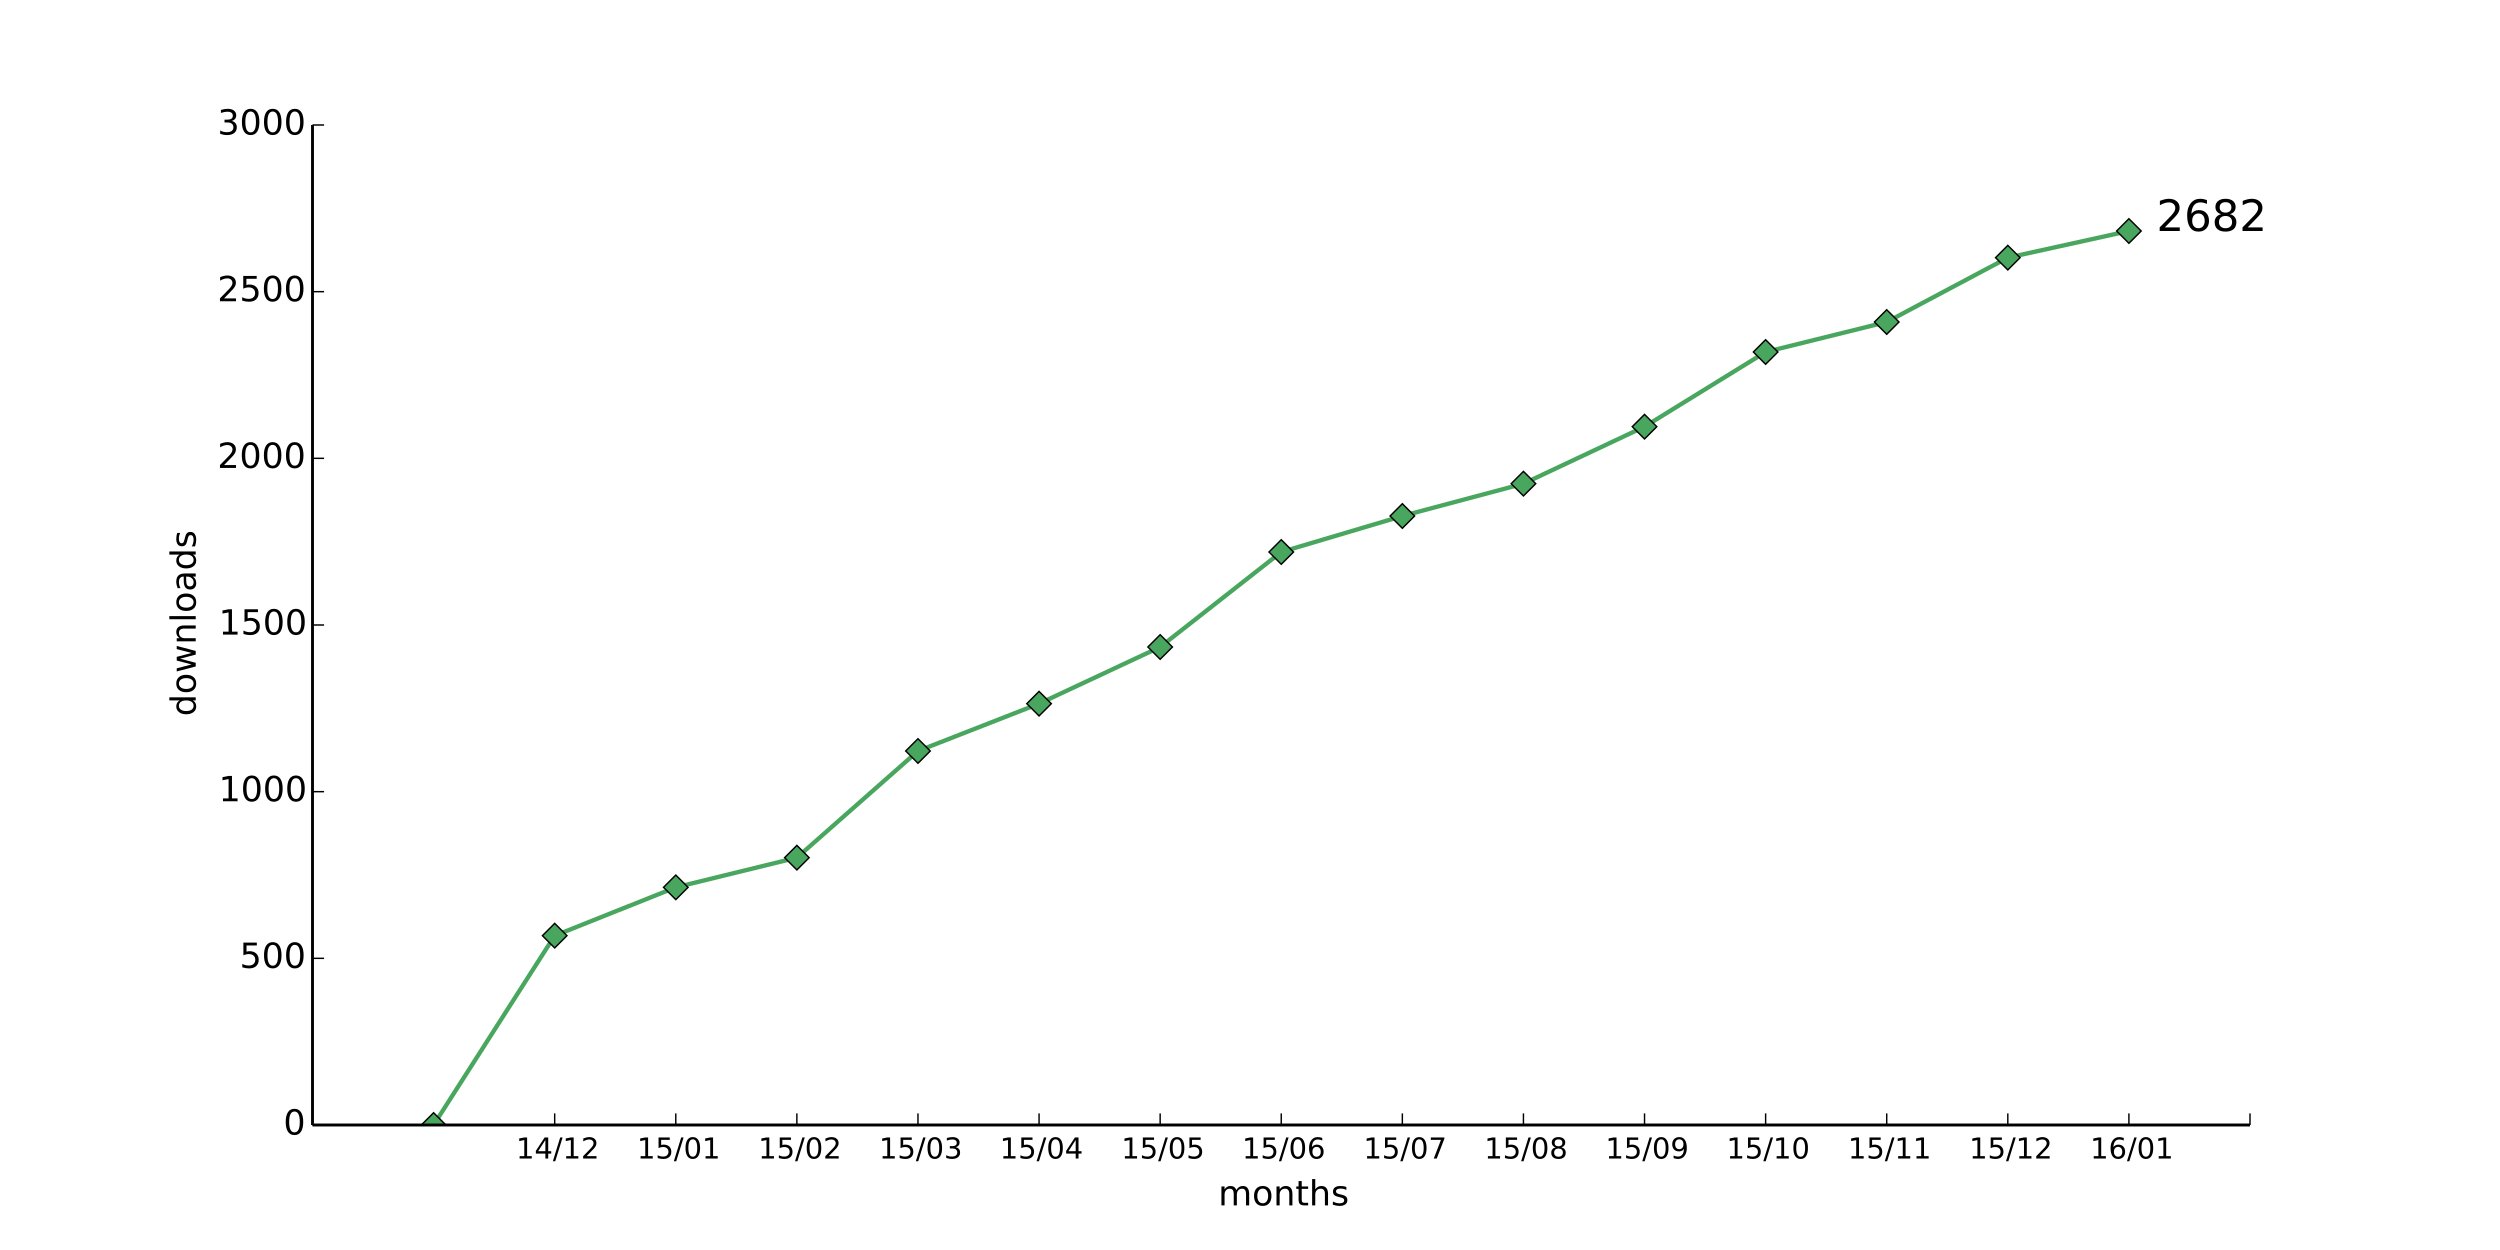
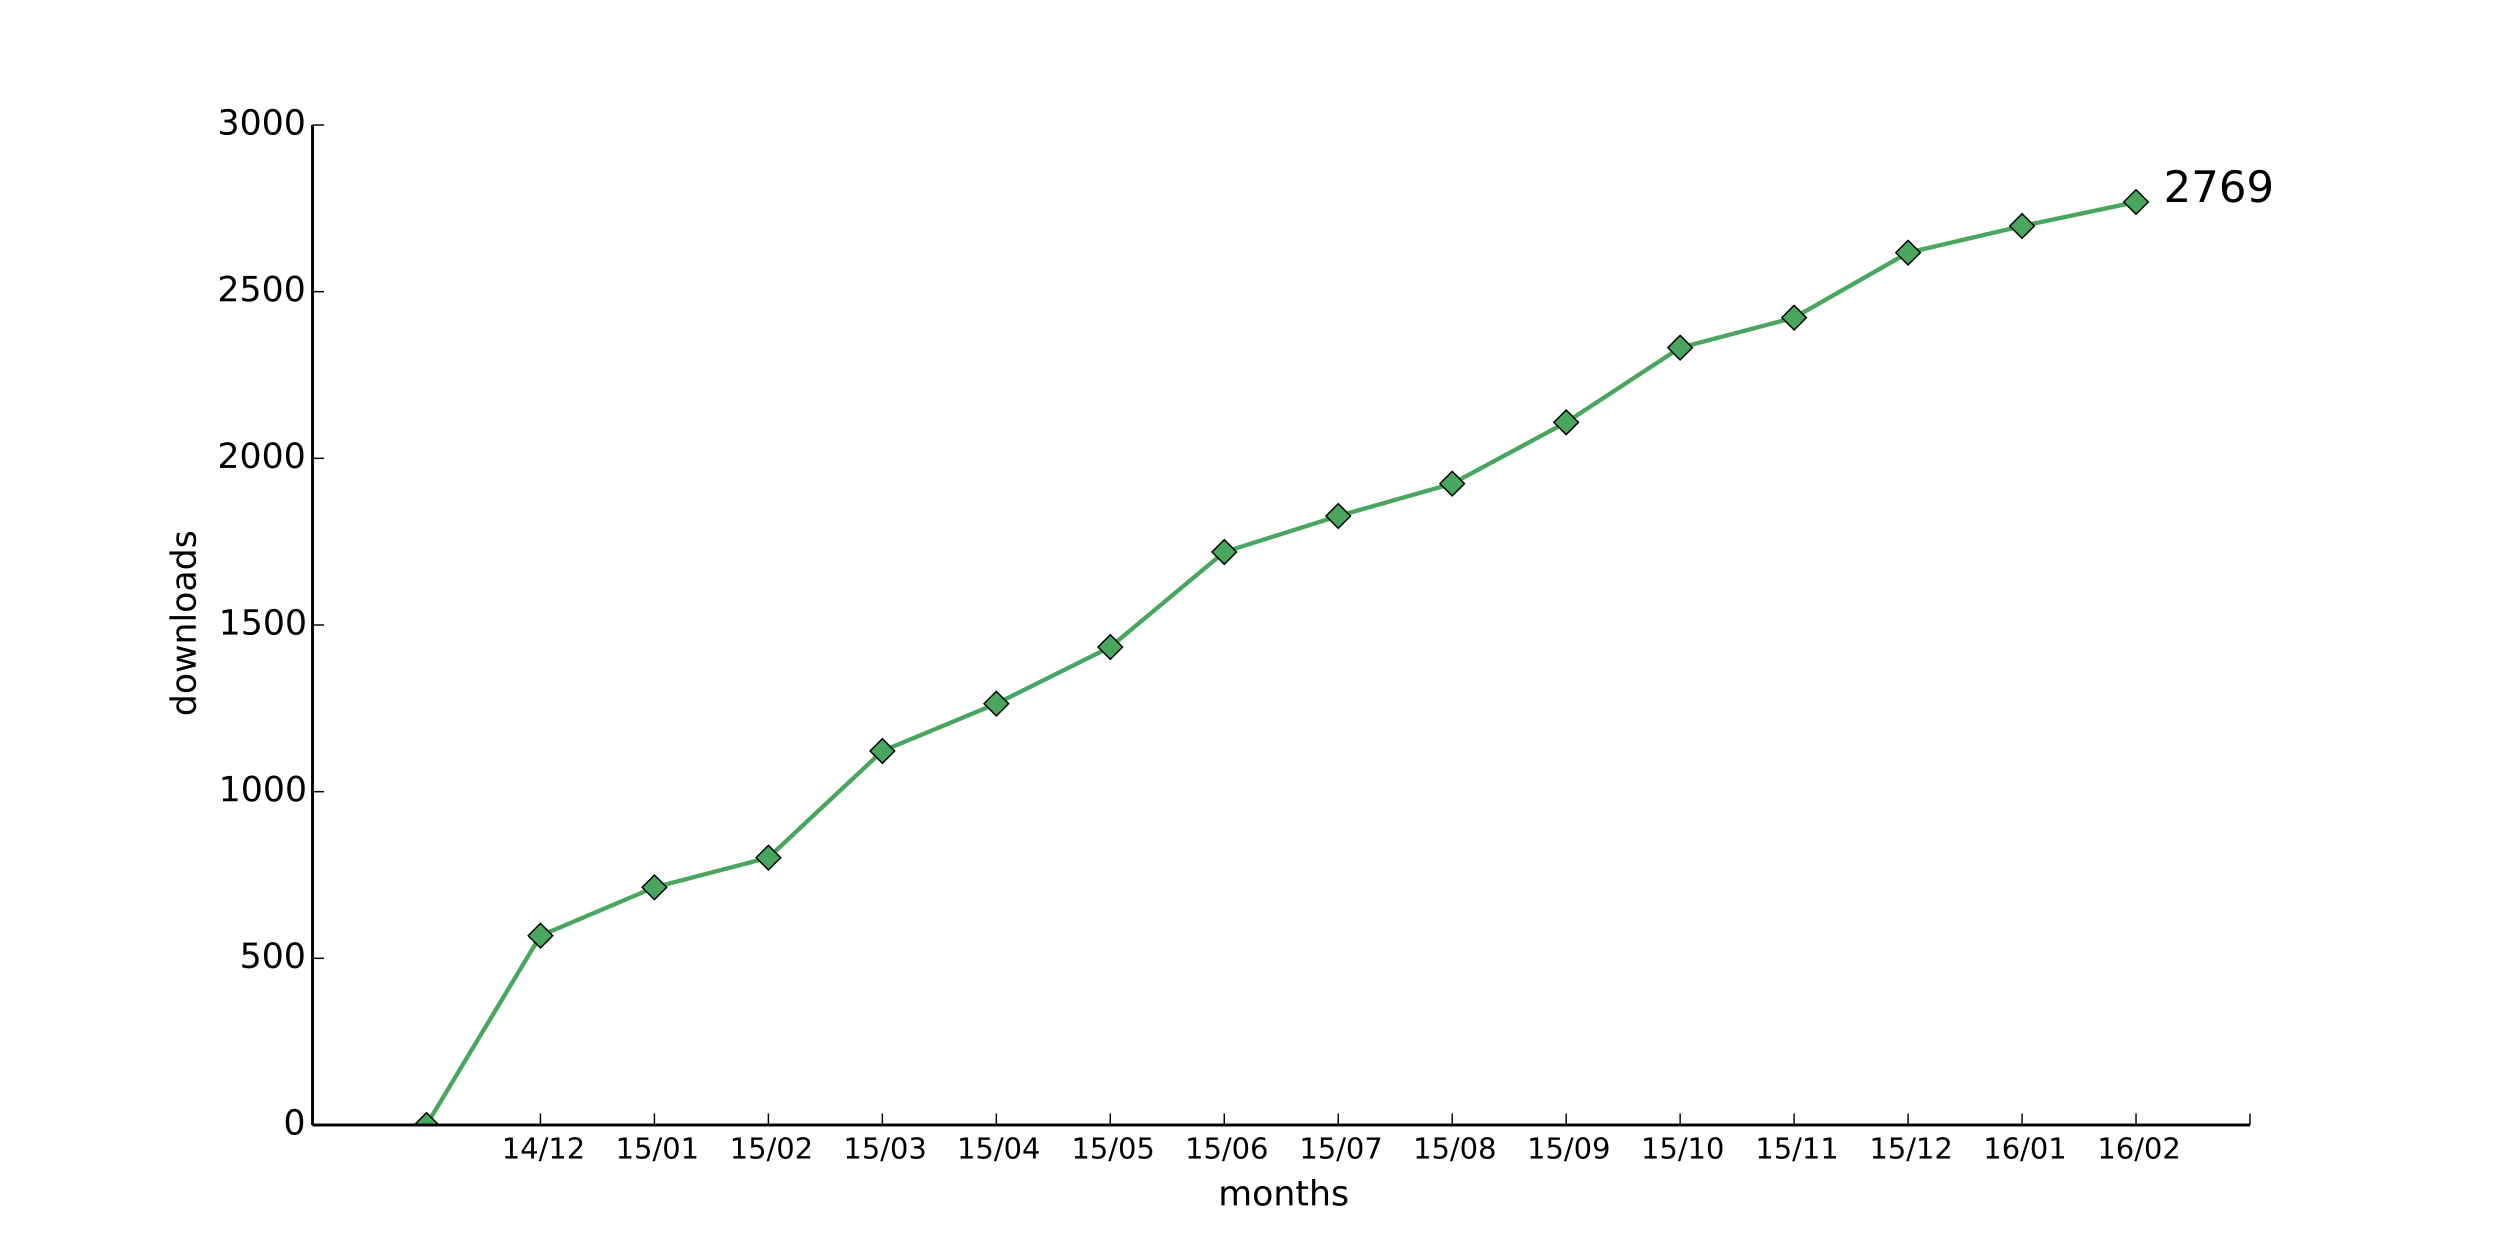
<svg xmlns="http://www.w3.org/2000/svg" xmlns:xlink="http://www.w3.org/1999/xlink" height="432pt" version="1.1" viewBox="0 0 864 432" width="864pt">
  <defs>
    <style type="text/css">
*{stroke-linecap:butt;stroke-linejoin:round;}
  </style>
  </defs>
  <g id="figure_1">
    <g id="patch_1">
      <path d=" M0 432 L864 432 L864 0 L0 0 z " style="fill:#ffffff;" />
    </g>
    <g id="axes_1">
      <g id="patch_2">
        <path d=" M108 388.8 L777.6 388.8 L777.6 43.2 L108 43.2 z " style="fill:#ffffff;" />
      </g>
      <g id="line2d_1">
-         <path clip-path="url(#pad36b945f0)" d=" M149.85 388.8 L191.7 323.366 L233.55 306.662 L275.4 296.41 L317.25 259.546 L359.1 243.187 L400.95 223.603 L442.8 190.771 L484.65 178.33 L526.5 167.155 L568.35 147.456 L610.2 121.651 L652.05 111.283 L693.9 89.05 L735.75 79.834" style="fill:none;stroke:#49a65e;stroke-linecap:square;stroke-width:1.5;" />
+         <path clip-path="url(#pad36b945f0)" d=" M147.388 388.8 L186.776 323.366 L226.165 306.662 L265.553 296.41 L304.941 259.546 L344.329 243.187 L383.718 223.603 L423.106 190.771 L462.494 178.33 L501.882 167.155 L541.271 145.958 L580.659 120.154 L620.047 109.786 L659.435 87.322 L698.824 78.106 L738.212 69.811" style="fill:none;stroke:#49a65e;stroke-linecap:square;stroke-width:1.5;" />
      </g>
      <g id="line2d_2">
        <defs>
          <path d=" M-3.33067e-16 4.243 L4.243 0 L5.55112e-16 -4.243 L-4.243 -8.88178e-16 z " id="m899edcb385" style="stroke:#000000;stroke-linejoin:miter;stroke-width:0.5;" />
        </defs>
        <g clip-path="url(#pad36b945f0)">
-           <use style="fill:#49a65e;stroke:#000000;stroke-linejoin:miter;stroke-width:0.5;" x="149.85" xlink:href="#m899edcb385" y="388.8" />
-           <use style="fill:#49a65e;stroke:#000000;stroke-linejoin:miter;stroke-width:0.5;" x="191.7" xlink:href="#m899edcb385" y="323.366" />
-           <use style="fill:#49a65e;stroke:#000000;stroke-linejoin:miter;stroke-width:0.5;" x="233.55" xlink:href="#m899edcb385" y="306.662" />
-           <use style="fill:#49a65e;stroke:#000000;stroke-linejoin:miter;stroke-width:0.5;" x="275.4" xlink:href="#m899edcb385" y="296.41" />
-           <use style="fill:#49a65e;stroke:#000000;stroke-linejoin:miter;stroke-width:0.5;" x="317.25" xlink:href="#m899edcb385" y="259.546" />
-           <use style="fill:#49a65e;stroke:#000000;stroke-linejoin:miter;stroke-width:0.5;" x="359.1" xlink:href="#m899edcb385" y="243.187" />
-           <use style="fill:#49a65e;stroke:#000000;stroke-linejoin:miter;stroke-width:0.5;" x="400.95" xlink:href="#m899edcb385" y="223.603" />
-           <use style="fill:#49a65e;stroke:#000000;stroke-linejoin:miter;stroke-width:0.5;" x="442.8" xlink:href="#m899edcb385" y="190.771" />
-           <use style="fill:#49a65e;stroke:#000000;stroke-linejoin:miter;stroke-width:0.5;" x="484.65" xlink:href="#m899edcb385" y="178.33" />
-           <use style="fill:#49a65e;stroke:#000000;stroke-linejoin:miter;stroke-width:0.5;" x="526.5" xlink:href="#m899edcb385" y="167.155" />
-           <use style="fill:#49a65e;stroke:#000000;stroke-linejoin:miter;stroke-width:0.5;" x="568.35" xlink:href="#m899edcb385" y="147.456" />
-           <use style="fill:#49a65e;stroke:#000000;stroke-linejoin:miter;stroke-width:0.5;" x="610.2" xlink:href="#m899edcb385" y="121.651" />
-           <use style="fill:#49a65e;stroke:#000000;stroke-linejoin:miter;stroke-width:0.5;" x="652.05" xlink:href="#m899edcb385" y="111.283" />
-           <use style="fill:#49a65e;stroke:#000000;stroke-linejoin:miter;stroke-width:0.5;" x="693.9" xlink:href="#m899edcb385" y="89.05" />
-           <use style="fill:#49a65e;stroke:#000000;stroke-linejoin:miter;stroke-width:0.5;" x="735.75" xlink:href="#m899edcb385" y="79.834" />
+           <use style="fill:#49a65e;stroke:#000000;stroke-linejoin:miter;stroke-width:0.5;" x="147.388" xlink:href="#m899edcb385" y="388.8" />
+           <use style="fill:#49a65e;stroke:#000000;stroke-linejoin:miter;stroke-width:0.5;" x="186.776" xlink:href="#m899edcb385" y="323.366" />
+           <use style="fill:#49a65e;stroke:#000000;stroke-linejoin:miter;stroke-width:0.5;" x="226.165" xlink:href="#m899edcb385" y="306.662" />
+           <use style="fill:#49a65e;stroke:#000000;stroke-linejoin:miter;stroke-width:0.5;" x="265.553" xlink:href="#m899edcb385" y="296.41" />
+           <use style="fill:#49a65e;stroke:#000000;stroke-linejoin:miter;stroke-width:0.5;" x="304.941" xlink:href="#m899edcb385" y="259.546" />
+           <use style="fill:#49a65e;stroke:#000000;stroke-linejoin:miter;stroke-width:0.5;" x="344.329" xlink:href="#m899edcb385" y="243.187" />
+           <use style="fill:#49a65e;stroke:#000000;stroke-linejoin:miter;stroke-width:0.5;" x="383.718" xlink:href="#m899edcb385" y="223.603" />
+           <use style="fill:#49a65e;stroke:#000000;stroke-linejoin:miter;stroke-width:0.5;" x="423.106" xlink:href="#m899edcb385" y="190.771" />
+           <use style="fill:#49a65e;stroke:#000000;stroke-linejoin:miter;stroke-width:0.5;" x="462.494" xlink:href="#m899edcb385" y="178.33" />
+           <use style="fill:#49a65e;stroke:#000000;stroke-linejoin:miter;stroke-width:0.5;" x="501.882" xlink:href="#m899edcb385" y="167.155" />
+           <use style="fill:#49a65e;stroke:#000000;stroke-linejoin:miter;stroke-width:0.5;" x="541.271" xlink:href="#m899edcb385" y="145.958" />
+           <use style="fill:#49a65e;stroke:#000000;stroke-linejoin:miter;stroke-width:0.5;" x="580.659" xlink:href="#m899edcb385" y="120.154" />
+           <use style="fill:#49a65e;stroke:#000000;stroke-linejoin:miter;stroke-width:0.5;" x="620.047" xlink:href="#m899edcb385" y="109.786" />
+           <use style="fill:#49a65e;stroke:#000000;stroke-linejoin:miter;stroke-width:0.5;" x="659.435" xlink:href="#m899edcb385" y="87.322" />
+           <use style="fill:#49a65e;stroke:#000000;stroke-linejoin:miter;stroke-width:0.5;" x="698.824" xlink:href="#m899edcb385" y="78.106" />
+           <use style="fill:#49a65e;stroke:#000000;stroke-linejoin:miter;stroke-width:0.5;" x="738.212" xlink:href="#m899edcb385" y="69.811" />
        </g>
      </g>
      <g id="matplotlib.axis_1">
        <g id="xtick_1">
          <g id="line2d_3">
            <defs>
              <path d=" M0 0 L0 -4" id="m93b0483c22" style="stroke:#000000;stroke-width:0.5;" />
            </defs>
            <g>
-               <use style="stroke:#000000;stroke-width:0.5;" x="191.7" xlink:href="#m93b0483c22" y="388.8" />
+               <use style="stroke:#000000;stroke-width:0.5;" x="186.776" xlink:href="#m93b0483c22" y="388.8" />
            </g>
          </g>
          <g id="text_1">
            <defs>
              <path d=" M19.188 8.297 L53.609 8.297 L53.609 0 L7.328 0 L7.328 8.297 Q12.938 14.109 22.625 23.891 Q32.328 33.688 34.812 36.531 Q39.547 41.844 41.422 45.531 Q43.312 49.219 43.312 52.781 Q43.312 58.594 39.234 62.25 Q35.156 65.922 28.609 65.922 Q23.969 65.922 18.812 64.312 Q13.672 62.703 7.812 59.422 L7.812 69.391 Q13.766 71.781 18.938 73 Q24.125 74.219 28.422 74.219 Q39.75 74.219 46.484 68.547 Q53.219 62.891 53.219 53.422 Q53.219 48.922 51.531 44.891 Q49.859 40.875 45.406 35.406 Q44.188 33.984 37.641 27.219 Q31.109 20.453 19.188 8.297" id="BitstreamVeraSans-Roman-32" />
              <path d=" M12.406 8.297 L28.516 8.297 L28.516 63.922 L10.984 60.406 L10.984 69.391 L28.422 72.906 L38.281 72.906 L38.281 8.297 L54.391 8.297 L54.391 0 L12.406 0 z " id="BitstreamVeraSans-Roman-31" />
              <path d=" M37.797 64.312 L12.891 25.391 L37.797 25.391 z  M35.203 72.906 L47.609 72.906 L47.609 25.391 L58.016 25.391 L58.016 17.188 L47.609 17.188 L47.609 0 L37.797 0 L37.797 17.188 L4.891 17.188 L4.891 26.703 z " id="BitstreamVeraSans-Roman-34" />
              <path d=" M25.391 72.906 L33.688 72.906 L8.297 -9.281 L0 -9.281 z " id="BitstreamVeraSans-Roman-2f" />
            </defs>
-             <g transform="translate(178.3406 400.3984)scale(0.1 -0.1)">
+             <g transform="translate(173.4171 400.3984)scale(0.1 -0.1)">
              <use xlink:href="#BitstreamVeraSans-Roman-31" />
              <use x="63.623" xlink:href="#BitstreamVeraSans-Roman-34" />
              <use x="127.246" xlink:href="#BitstreamVeraSans-Roman-2f" />
              <use x="160.938" xlink:href="#BitstreamVeraSans-Roman-31" />
              <use x="224.561" xlink:href="#BitstreamVeraSans-Roman-32" />
            </g>
          </g>
        </g>
        <g id="xtick_2">
          <g id="line2d_4">
            <g>
-               <use style="stroke:#000000;stroke-width:0.5;" x="233.55" xlink:href="#m93b0483c22" y="388.8" />
+               <use style="stroke:#000000;stroke-width:0.5;" x="226.165" xlink:href="#m93b0483c22" y="388.8" />
            </g>
          </g>
          <g id="text_2">
            <defs>
              <path d=" M31.781 66.406 Q24.172 66.406 20.328 58.906 Q16.5 51.422 16.5 36.375 Q16.5 21.391 20.328 13.891 Q24.172 6.391 31.781 6.391 Q39.453 6.391 43.281 13.891 Q47.125 21.391 47.125 36.375 Q47.125 51.422 43.281 58.906 Q39.453 66.406 31.781 66.406 M31.781 74.219 Q44.047 74.219 50.516 64.516 Q56.984 54.828 56.984 36.375 Q56.984 17.969 50.516 8.266 Q44.047 -1.422 31.781 -1.422 Q19.531 -1.422 13.062 8.266 Q6.594 17.969 6.594 36.375 Q6.594 54.828 13.062 64.516 Q19.531 74.219 31.781 74.219" id="BitstreamVeraSans-Roman-30" />
              <path d=" M10.797 72.906 L49.516 72.906 L49.516 64.594 L19.828 64.594 L19.828 46.734 Q21.969 47.469 24.109 47.828 Q26.266 48.188 28.422 48.188 Q40.625 48.188 47.75 41.5 Q54.891 34.812 54.891 23.391 Q54.891 11.625 47.562 5.094 Q40.234 -1.422 26.906 -1.422 Q22.312 -1.422 17.547 -0.641 Q12.797 0.141 7.719 1.703 L7.719 11.625 Q12.109 9.234 16.797 8.062 Q21.484 6.891 26.703 6.891 Q35.156 6.891 40.078 11.328 Q45.016 15.766 45.016 23.391 Q45.016 31 40.078 35.438 Q35.156 39.891 26.703 39.891 Q22.75 39.891 18.812 39.016 Q14.891 38.141 10.797 36.281 z " id="BitstreamVeraSans-Roman-35" />
            </defs>
-             <g transform="translate(220.1516 400.3984)scale(0.1 -0.1)">
+             <g transform="translate(212.7663 400.3984)scale(0.1 -0.1)">
              <use xlink:href="#BitstreamVeraSans-Roman-31" />
              <use x="63.623" xlink:href="#BitstreamVeraSans-Roman-35" />
              <use x="127.246" xlink:href="#BitstreamVeraSans-Roman-2f" />
              <use x="160.938" xlink:href="#BitstreamVeraSans-Roman-30" />
              <use x="224.561" xlink:href="#BitstreamVeraSans-Roman-31" />
            </g>
          </g>
        </g>
        <g id="xtick_3">
          <g id="line2d_5">
            <g>
-               <use style="stroke:#000000;stroke-width:0.5;" x="275.4" xlink:href="#m93b0483c22" y="388.8" />
+               <use style="stroke:#000000;stroke-width:0.5;" x="265.553" xlink:href="#m93b0483c22" y="388.8" />
            </g>
          </g>
          <g id="text_3">
-             <g transform="translate(262.0406 400.3984)scale(0.1 -0.1)">
+             <g transform="translate(252.1936 400.3984)scale(0.1 -0.1)">
              <use xlink:href="#BitstreamVeraSans-Roman-31" />
              <use x="63.623" xlink:href="#BitstreamVeraSans-Roman-35" />
              <use x="127.246" xlink:href="#BitstreamVeraSans-Roman-2f" />
              <use x="160.938" xlink:href="#BitstreamVeraSans-Roman-30" />
              <use x="224.561" xlink:href="#BitstreamVeraSans-Roman-32" />
            </g>
          </g>
        </g>
        <g id="xtick_4">
          <g id="line2d_6">
            <g>
-               <use style="stroke:#000000;stroke-width:0.5;" x="317.25" xlink:href="#m93b0483c22" y="388.8" />
+               <use style="stroke:#000000;stroke-width:0.5;" x="304.941" xlink:href="#m93b0483c22" y="388.8" />
            </g>
          </g>
          <g id="text_4">
            <defs>
              <path d=" M40.578 39.312 Q47.656 37.797 51.625 33 Q55.609 28.219 55.609 21.188 Q55.609 10.406 48.188 4.484 Q40.766 -1.422 27.094 -1.422 Q22.516 -1.422 17.656 -0.516 Q12.797 0.391 7.625 2.203 L7.625 11.719 Q11.719 9.328 16.594 8.109 Q21.484 6.891 26.812 6.891 Q36.078 6.891 40.938 10.547 Q45.797 14.203 45.797 21.188 Q45.797 27.641 41.281 31.266 Q36.766 34.906 28.719 34.906 L20.219 34.906 L20.219 43.016 L29.109 43.016 Q36.375 43.016 40.234 45.922 Q44.094 48.828 44.094 54.297 Q44.094 59.906 40.109 62.906 Q36.141 65.922 28.719 65.922 Q24.656 65.922 20.016 65.031 Q15.375 64.156 9.812 62.312 L9.812 71.094 Q15.438 72.656 20.344 73.438 Q25.25 74.219 29.594 74.219 Q40.828 74.219 47.359 69.109 Q53.906 64.016 53.906 55.328 Q53.906 49.266 50.438 45.094 Q46.969 40.922 40.578 39.312" id="BitstreamVeraSans-Roman-33" />
            </defs>
-             <g transform="translate(303.7906 400.3984)scale(0.1 -0.1)">
+             <g transform="translate(291.4818 400.3984)scale(0.1 -0.1)">
              <use xlink:href="#BitstreamVeraSans-Roman-31" />
              <use x="63.623" xlink:href="#BitstreamVeraSans-Roman-35" />
              <use x="127.246" xlink:href="#BitstreamVeraSans-Roman-2f" />
              <use x="160.938" xlink:href="#BitstreamVeraSans-Roman-30" />
              <use x="224.561" xlink:href="#BitstreamVeraSans-Roman-33" />
            </g>
          </g>
        </g>
        <g id="xtick_5">
          <g id="line2d_7">
            <g>
-               <use style="stroke:#000000;stroke-width:0.5;" x="359.1" xlink:href="#m93b0483c22" y="388.8" />
+               <use style="stroke:#000000;stroke-width:0.5;" x="344.329" xlink:href="#m93b0483c22" y="388.8" />
            </g>
          </g>
          <g id="text_5">
-             <g transform="translate(345.5203 400.3984)scale(0.1 -0.1)">
+             <g transform="translate(330.7497 400.3984)scale(0.1 -0.1)">
              <use xlink:href="#BitstreamVeraSans-Roman-31" />
              <use x="63.623" xlink:href="#BitstreamVeraSans-Roman-35" />
              <use x="127.246" xlink:href="#BitstreamVeraSans-Roman-2f" />
              <use x="160.938" xlink:href="#BitstreamVeraSans-Roman-30" />
              <use x="224.561" xlink:href="#BitstreamVeraSans-Roman-34" />
            </g>
          </g>
        </g>
        <g id="xtick_6">
          <g id="line2d_8">
            <g>
-               <use style="stroke:#000000;stroke-width:0.5;" x="400.95" xlink:href="#m93b0483c22" y="388.8" />
+               <use style="stroke:#000000;stroke-width:0.5;" x="383.718" xlink:href="#m93b0483c22" y="388.8" />
            </g>
          </g>
          <g id="text_6">
-             <g transform="translate(387.5266 400.3984)scale(0.1 -0.1)">
+             <g transform="translate(370.2942 400.3984)scale(0.1 -0.1)">
              <use xlink:href="#BitstreamVeraSans-Roman-31" />
              <use x="63.623" xlink:href="#BitstreamVeraSans-Roman-35" />
              <use x="127.246" xlink:href="#BitstreamVeraSans-Roman-2f" />
              <use x="160.938" xlink:href="#BitstreamVeraSans-Roman-30" />
              <use x="224.561" xlink:href="#BitstreamVeraSans-Roman-35" />
            </g>
          </g>
        </g>
        <g id="xtick_7">
          <g id="line2d_9">
            <g>
-               <use style="stroke:#000000;stroke-width:0.5;" x="442.8" xlink:href="#m93b0483c22" y="388.8" />
+               <use style="stroke:#000000;stroke-width:0.5;" x="423.106" xlink:href="#m93b0483c22" y="388.8" />
            </g>
          </g>
          <g id="text_7">
            <defs>
              <path d=" M33.016 40.375 Q26.375 40.375 22.484 35.828 Q18.609 31.297 18.609 23.391 Q18.609 15.531 22.484 10.953 Q26.375 6.391 33.016 6.391 Q39.656 6.391 43.531 10.953 Q47.406 15.531 47.406 23.391 Q47.406 31.297 43.531 35.828 Q39.656 40.375 33.016 40.375 M52.594 71.297 L52.594 62.312 Q48.875 64.062 45.094 64.984 Q41.312 65.922 37.594 65.922 Q27.828 65.922 22.672 59.328 Q17.531 52.734 16.797 39.406 Q19.672 43.656 24.016 45.922 Q28.375 48.188 33.594 48.188 Q44.578 48.188 50.953 41.516 Q57.328 34.859 57.328 23.391 Q57.328 12.156 50.688 5.359 Q44.047 -1.422 33.016 -1.422 Q20.359 -1.422 13.672 8.266 Q6.984 17.969 6.984 36.375 Q6.984 53.656 15.188 63.938 Q23.391 74.219 37.203 74.219 Q40.922 74.219 44.703 73.484 Q48.484 72.75 52.594 71.297" id="BitstreamVeraSans-Roman-36" />
            </defs>
-             <g transform="translate(429.2547 400.3984)scale(0.1 -0.1)">
+             <g transform="translate(409.5606 400.3984)scale(0.1 -0.1)">
              <use xlink:href="#BitstreamVeraSans-Roman-31" />
              <use x="63.623" xlink:href="#BitstreamVeraSans-Roman-35" />
              <use x="127.246" xlink:href="#BitstreamVeraSans-Roman-2f" />
              <use x="160.938" xlink:href="#BitstreamVeraSans-Roman-30" />
              <use x="224.561" xlink:href="#BitstreamVeraSans-Roman-36" />
            </g>
          </g>
        </g>
        <g id="xtick_8">
          <g id="line2d_10">
            <g>
-               <use style="stroke:#000000;stroke-width:0.5;" x="484.65" xlink:href="#m93b0483c22" y="388.8" />
+               <use style="stroke:#000000;stroke-width:0.5;" x="462.494" xlink:href="#m93b0483c22" y="388.8" />
            </g>
          </g>
          <g id="text_8">
            <defs>
              <path d=" M8.203 72.906 L55.078 72.906 L55.078 68.703 L28.609 0 L18.312 0 L43.219 64.594 L8.203 64.594 z " id="BitstreamVeraSans-Roman-37" />
            </defs>
-             <g transform="translate(471.2172 400.3984)scale(0.1 -0.1)">
+             <g transform="translate(449.0613 400.3984)scale(0.1 -0.1)">
              <use xlink:href="#BitstreamVeraSans-Roman-31" />
              <use x="63.623" xlink:href="#BitstreamVeraSans-Roman-35" />
              <use x="127.246" xlink:href="#BitstreamVeraSans-Roman-2f" />
              <use x="160.938" xlink:href="#BitstreamVeraSans-Roman-30" />
              <use x="224.561" xlink:href="#BitstreamVeraSans-Roman-37" />
            </g>
          </g>
        </g>
        <g id="xtick_9">
          <g id="line2d_11">
            <g>
-               <use style="stroke:#000000;stroke-width:0.5;" x="526.5" xlink:href="#m93b0483c22" y="388.8" />
+               <use style="stroke:#000000;stroke-width:0.5;" x="501.882" xlink:href="#m93b0483c22" y="388.8" />
            </g>
          </g>
          <g id="text_9">
            <defs>
              <path d=" M31.781 34.625 Q24.75 34.625 20.719 30.859 Q16.703 27.094 16.703 20.516 Q16.703 13.922 20.719 10.156 Q24.75 6.391 31.781 6.391 Q38.812 6.391 42.859 10.172 Q46.922 13.969 46.922 20.516 Q46.922 27.094 42.891 30.859 Q38.875 34.625 31.781 34.625 M21.922 38.812 Q15.578 40.375 12.031 44.719 Q8.5 49.078 8.5 55.328 Q8.5 64.062 14.719 69.141 Q20.953 74.219 31.781 74.219 Q42.672 74.219 48.875 69.141 Q55.078 64.062 55.078 55.328 Q55.078 49.078 51.531 44.719 Q48 40.375 41.703 38.812 Q48.828 37.156 52.797 32.312 Q56.781 27.484 56.781 20.516 Q56.781 9.906 50.312 4.234 Q43.844 -1.422 31.781 -1.422 Q19.734 -1.422 13.25 4.234 Q6.781 9.906 6.781 20.516 Q6.781 27.484 10.781 32.312 Q14.797 37.156 21.922 38.812 M18.312 54.391 Q18.312 48.734 21.844 45.562 Q25.391 42.391 31.781 42.391 Q38.141 42.391 41.719 45.562 Q45.312 48.734 45.312 54.391 Q45.312 60.062 41.719 63.234 Q38.141 66.406 31.781 66.406 Q25.391 66.406 21.844 63.234 Q18.312 60.062 18.312 54.391" id="BitstreamVeraSans-Roman-38" />
            </defs>
-             <g transform="translate(512.982 400.3984)scale(0.1 -0.1)">
+             <g transform="translate(488.3644 400.3984)scale(0.1 -0.1)">
              <use xlink:href="#BitstreamVeraSans-Roman-31" />
              <use x="63.623" xlink:href="#BitstreamVeraSans-Roman-35" />
              <use x="127.246" xlink:href="#BitstreamVeraSans-Roman-2f" />
              <use x="160.938" xlink:href="#BitstreamVeraSans-Roman-30" />
              <use x="224.561" xlink:href="#BitstreamVeraSans-Roman-38" />
            </g>
          </g>
        </g>
        <g id="xtick_10">
          <g id="line2d_12">
            <g>
-               <use style="stroke:#000000;stroke-width:0.5;" x="568.35" xlink:href="#m93b0483c22" y="388.8" />
+               <use style="stroke:#000000;stroke-width:0.5;" x="541.271" xlink:href="#m93b0483c22" y="388.8" />
            </g>
          </g>
          <g id="text_10">
            <defs>
              <path d=" M10.984 1.516 L10.984 10.5 Q14.703 8.734 18.5 7.812 Q22.312 6.891 25.984 6.891 Q35.75 6.891 40.891 13.453 Q46.047 20.016 46.781 33.406 Q43.953 29.203 39.594 26.953 Q35.25 24.703 29.984 24.703 Q19.047 24.703 12.672 31.312 Q6.297 37.938 6.297 49.422 Q6.297 60.641 12.938 67.422 Q19.578 74.219 30.609 74.219 Q43.266 74.219 49.922 64.516 Q56.594 54.828 56.594 36.375 Q56.594 19.141 48.406 8.859 Q40.234 -1.422 26.422 -1.422 Q22.703 -1.422 18.891 -0.688 Q15.094 0.047 10.984 1.516 M30.609 32.422 Q37.25 32.422 41.125 36.953 Q45.016 41.5 45.016 49.422 Q45.016 57.281 41.125 61.844 Q37.25 66.406 30.609 66.406 Q23.969 66.406 20.094 61.844 Q16.219 57.281 16.219 49.422 Q16.219 41.5 20.094 36.953 Q23.969 32.422 30.609 32.422" id="BitstreamVeraSans-Roman-39" />
            </defs>
-             <g transform="translate(554.8414 400.3984)scale(0.1 -0.1)">
+             <g transform="translate(527.762 400.3984)scale(0.1 -0.1)">
              <use xlink:href="#BitstreamVeraSans-Roman-31" />
              <use x="63.623" xlink:href="#BitstreamVeraSans-Roman-35" />
              <use x="127.246" xlink:href="#BitstreamVeraSans-Roman-2f" />
              <use x="160.938" xlink:href="#BitstreamVeraSans-Roman-30" />
              <use x="224.561" xlink:href="#BitstreamVeraSans-Roman-39" />
            </g>
          </g>
        </g>
        <g id="xtick_11">
          <g id="line2d_13">
            <g>
-               <use style="stroke:#000000;stroke-width:0.5;" x="610.2" xlink:href="#m93b0483c22" y="388.8" />
+               <use style="stroke:#000000;stroke-width:0.5;" x="580.659" xlink:href="#m93b0483c22" y="388.8" />
            </g>
          </g>
          <g id="text_11">
-             <g transform="translate(596.6719 400.3984)scale(0.1 -0.1)">
+             <g transform="translate(567.1307 400.3984)scale(0.1 -0.1)">
              <use xlink:href="#BitstreamVeraSans-Roman-31" />
              <use x="63.623" xlink:href="#BitstreamVeraSans-Roman-35" />
              <use x="127.246" xlink:href="#BitstreamVeraSans-Roman-2f" />
              <use x="160.938" xlink:href="#BitstreamVeraSans-Roman-31" />
              <use x="224.561" xlink:href="#BitstreamVeraSans-Roman-30" />
            </g>
          </g>
        </g>
        <g id="xtick_12">
          <g id="line2d_14">
            <g>
-               <use style="stroke:#000000;stroke-width:0.5;" x="652.05" xlink:href="#m93b0483c22" y="388.8" />
+               <use style="stroke:#000000;stroke-width:0.5;" x="620.047" xlink:href="#m93b0483c22" y="388.8" />
            </g>
          </g>
          <g id="text_12">
-             <g transform="translate(638.6516 400.3984)scale(0.1 -0.1)">
+             <g transform="translate(606.6486 400.3984)scale(0.1 -0.1)">
              <use xlink:href="#BitstreamVeraSans-Roman-31" />
              <use x="63.623" xlink:href="#BitstreamVeraSans-Roman-35" />
              <use x="127.246" xlink:href="#BitstreamVeraSans-Roman-2f" />
              <use x="160.938" xlink:href="#BitstreamVeraSans-Roman-31" />
              <use x="224.561" xlink:href="#BitstreamVeraSans-Roman-31" />
            </g>
          </g>
        </g>
        <g id="xtick_13">
          <g id="line2d_15">
            <g>
-               <use style="stroke:#000000;stroke-width:0.5;" x="693.9" xlink:href="#m93b0483c22" y="388.8" />
+               <use style="stroke:#000000;stroke-width:0.5;" x="659.435" xlink:href="#m93b0483c22" y="388.8" />
            </g>
          </g>
          <g id="text_13">
-             <g transform="translate(680.5406 400.3984)scale(0.1 -0.1)">
+             <g transform="translate(646.0759 400.3984)scale(0.1 -0.1)">
              <use xlink:href="#BitstreamVeraSans-Roman-31" />
              <use x="63.623" xlink:href="#BitstreamVeraSans-Roman-35" />
              <use x="127.246" xlink:href="#BitstreamVeraSans-Roman-2f" />
              <use x="160.938" xlink:href="#BitstreamVeraSans-Roman-31" />
              <use x="224.561" xlink:href="#BitstreamVeraSans-Roman-32" />
            </g>
          </g>
        </g>
        <g id="xtick_14">
          <g id="line2d_16">
            <g>
-               <use style="stroke:#000000;stroke-width:0.5;" x="735.75" xlink:href="#m93b0483c22" y="388.8" />
+               <use style="stroke:#000000;stroke-width:0.5;" x="698.824" xlink:href="#m93b0483c22" y="388.8" />
            </g>
          </g>
          <g id="text_14">
-             <g transform="translate(722.3516 400.3984)scale(0.1 -0.1)">
+             <g transform="translate(685.4251 400.3984)scale(0.1 -0.1)">
              <use xlink:href="#BitstreamVeraSans-Roman-31" />
              <use x="63.623" xlink:href="#BitstreamVeraSans-Roman-36" />
              <use x="127.246" xlink:href="#BitstreamVeraSans-Roman-2f" />
              <use x="160.938" xlink:href="#BitstreamVeraSans-Roman-30" />
              <use x="224.561" xlink:href="#BitstreamVeraSans-Roman-31" />
            </g>
          </g>
        </g>
        <g id="xtick_15">
          <g id="line2d_17">
            <g>
+               <use style="stroke:#000000;stroke-width:0.5;" x="738.212" xlink:href="#m93b0483c22" y="388.8" />
+             </g>
+           </g>
+           <g id="text_15">
+             <g transform="translate(724.8524 400.3984)scale(0.1 -0.1)">
+               <use xlink:href="#BitstreamVeraSans-Roman-31" />
+               <use x="63.623" xlink:href="#BitstreamVeraSans-Roman-36" />
+               <use x="127.246" xlink:href="#BitstreamVeraSans-Roman-2f" />
+               <use x="160.938" xlink:href="#BitstreamVeraSans-Roman-30" />
+               <use x="224.561" xlink:href="#BitstreamVeraSans-Roman-32" />
+             </g>
+           </g>
+         </g>
+         <g id="xtick_16">
+           <g id="line2d_18">
+             <g>
              <use style="stroke:#000000;stroke-width:0.5;" x="777.6" xlink:href="#m93b0483c22" y="388.8" />
            </g>
          </g>
        </g>
-         <g id="text_15">
+         <g id="text_16">
          <defs>
            <path d=" M54.891 33.016 L54.891 0 L45.906 0 L45.906 32.719 Q45.906 40.484 42.875 44.328 Q39.844 48.188 33.797 48.188 Q26.516 48.188 22.312 43.547 Q18.109 38.922 18.109 30.906 L18.109 0 L9.078 0 L9.078 54.688 L18.109 54.688 L18.109 46.188 Q21.344 51.125 25.703 53.562 Q30.078 56 35.797 56 Q45.219 56 50.047 50.172 Q54.891 44.344 54.891 33.016" id="BitstreamVeraSans-Roman-6e" />
            <path d=" M52 44.188 Q55.375 50.25 60.062 53.125 Q64.75 56 71.094 56 Q79.641 56 84.281 50.016 Q88.922 44.047 88.922 33.016 L88.922 0 L79.891 0 L79.891 32.719 Q79.891 40.578 77.094 44.375 Q74.312 48.188 68.609 48.188 Q61.625 48.188 57.562 43.547 Q53.516 38.922 53.516 30.906 L53.516 0 L44.484 0 L44.484 32.719 Q44.484 40.625 41.703 44.406 Q38.922 48.188 33.109 48.188 Q26.219 48.188 22.156 43.531 Q18.109 38.875 18.109 30.906 L18.109 0 L9.078 0 L9.078 54.688 L18.109 54.688 L18.109 46.188 Q21.188 51.219 25.484 53.609 Q29.781 56 35.688 56 Q41.656 56 45.828 52.969 Q50 49.953 52 44.188" id="BitstreamVeraSans-Roman-6d" />
            <path d=" M30.609 48.391 Q23.391 48.391 19.188 42.75 Q14.984 37.109 14.984 27.297 Q14.984 17.484 19.156 11.844 Q23.344 6.203 30.609 6.203 Q37.797 6.203 41.984 11.859 Q46.188 17.531 46.188 27.297 Q46.188 37.016 41.984 42.703 Q37.797 48.391 30.609 48.391 M30.609 56 Q42.328 56 49.016 48.375 Q55.719 40.766 55.719 27.297 Q55.719 13.875 49.016 6.219 Q42.328 -1.422 30.609 -1.422 Q18.844 -1.422 12.172 6.219 Q5.516 13.875 5.516 27.297 Q5.516 40.766 12.172 48.375 Q18.844 56 30.609 56" id="BitstreamVeraSans-Roman-6f" />
            <path d=" M54.891 33.016 L54.891 0 L45.906 0 L45.906 32.719 Q45.906 40.484 42.875 44.328 Q39.844 48.188 33.797 48.188 Q26.516 48.188 22.312 43.547 Q18.109 38.922 18.109 30.906 L18.109 0 L9.078 0 L9.078 75.984 L18.109 75.984 L18.109 46.188 Q21.344 51.125 25.703 53.562 Q30.078 56 35.797 56 Q45.219 56 50.047 50.172 Q54.891 44.344 54.891 33.016" id="BitstreamVeraSans-Roman-68" />
            <path d=" M18.312 70.219 L18.312 54.688 L36.812 54.688 L36.812 47.703 L18.312 47.703 L18.312 18.016 Q18.312 11.328 20.141 9.422 Q21.969 7.516 27.594 7.516 L36.812 7.516 L36.812 0 L27.594 0 Q17.188 0 13.234 3.875 Q9.281 7.766 9.281 18.016 L9.281 47.703 L2.688 47.703 L2.688 54.688 L9.281 54.688 L9.281 70.219 z " id="BitstreamVeraSans-Roman-74" />
            <path d=" M44.281 53.078 L44.281 44.578 Q40.484 46.531 36.375 47.5 Q32.281 48.484 27.875 48.484 Q21.188 48.484 17.844 46.438 Q14.5 44.391 14.5 40.281 Q14.5 37.156 16.891 35.375 Q19.281 33.594 26.516 31.984 L29.594 31.297 Q39.156 29.25 43.188 25.516 Q47.219 21.781 47.219 15.094 Q47.219 7.469 41.188 3.016 Q35.156 -1.422 24.609 -1.422 Q20.219 -1.422 15.453 -0.562 Q10.688 0.297 5.422 2 L5.422 11.281 Q10.406 8.688 15.234 7.391 Q20.062 6.109 24.812 6.109 Q31.156 6.109 34.562 8.281 Q37.984 10.453 37.984 14.406 Q37.984 18.062 35.516 20.016 Q33.062 21.969 24.703 23.781 L21.578 24.516 Q13.234 26.266 9.516 29.906 Q5.812 33.547 5.812 39.891 Q5.812 47.609 11.281 51.797 Q16.75 56 26.812 56 Q31.781 56 36.172 55.266 Q40.578 54.547 44.281 53.078" id="BitstreamVeraSans-Roman-73" />
          </defs>
          <g transform="translate(421.0387 416.5962)scale(0.12 -0.12)">
            <use xlink:href="#BitstreamVeraSans-Roman-6d" />
            <use x="97.412" xlink:href="#BitstreamVeraSans-Roman-6f" />
            <use x="158.594" xlink:href="#BitstreamVeraSans-Roman-6e" />
            <use x="221.973" xlink:href="#BitstreamVeraSans-Roman-74" />
            <use x="261.182" xlink:href="#BitstreamVeraSans-Roman-68" />
            <use x="324.561" xlink:href="#BitstreamVeraSans-Roman-73" />
          </g>
        </g>
      </g>
      <g id="matplotlib.axis_2">
        <g id="ytick_1">
-           <g id="line2d_18">
+           <g id="line2d_19">
            <defs>
              <path d=" M0 0 L4 0" id="m728421d6d4" style="stroke:#000000;stroke-width:0.5;" />
            </defs>
            <g>
              <use style="stroke:#000000;stroke-width:0.5;" x="108.0" xlink:href="#m728421d6d4" y="388.8" />
            </g>
          </g>
-           <g id="text_16">
+           <g id="text_17">
            <g transform="translate(97.95312 392.1112)scale(0.12 -0.12)">
              <use xlink:href="#BitstreamVeraSans-Roman-30" />
            </g>
          </g>
        </g>
        <g id="ytick_2">
-           <g id="line2d_19">
+           <g id="line2d_20">
            <g>
              <use style="stroke:#000000;stroke-width:0.5;" x="108.0" xlink:href="#m728421d6d4" y="331.2" />
            </g>
          </g>
-           <g id="text_17">
+           <g id="text_18">
            <g transform="translate(82.81812 334.5113)scale(0.12 -0.12)">
              <use xlink:href="#BitstreamVeraSans-Roman-35" />
              <use x="63.623" xlink:href="#BitstreamVeraSans-Roman-30" />
              <use x="127.246" xlink:href="#BitstreamVeraSans-Roman-30" />
            </g>
          </g>
        </g>
        <g id="ytick_3">
-           <g id="line2d_20">
+           <g id="line2d_21">
            <g>
              <use style="stroke:#000000;stroke-width:0.5;" x="108.0" xlink:href="#m728421d6d4" y="273.6" />
            </g>
          </g>
-           <g id="text_18">
+           <g id="text_19">
            <g transform="translate(75.575 276.9112)scale(0.12 -0.12)">
              <use xlink:href="#BitstreamVeraSans-Roman-31" />
              <use x="63.623" xlink:href="#BitstreamVeraSans-Roman-30" />
              <use x="127.246" xlink:href="#BitstreamVeraSans-Roman-30" />
              <use x="190.869" xlink:href="#BitstreamVeraSans-Roman-30" />
            </g>
          </g>
        </g>
        <g id="ytick_4">
-           <g id="line2d_21">
+           <g id="line2d_22">
            <g>
              <use style="stroke:#000000;stroke-width:0.5;" x="108.0" xlink:href="#m728421d6d4" y="216.0" />
            </g>
          </g>
-           <g id="text_19">
+           <g id="text_20">
            <g transform="translate(75.575 219.3113)scale(0.12 -0.12)">
              <use xlink:href="#BitstreamVeraSans-Roman-31" />
              <use x="63.623" xlink:href="#BitstreamVeraSans-Roman-35" />
              <use x="127.246" xlink:href="#BitstreamVeraSans-Roman-30" />
              <use x="190.869" xlink:href="#BitstreamVeraSans-Roman-30" />
            </g>
          </g>
        </g>
        <g id="ytick_5">
-           <g id="line2d_22">
+           <g id="line2d_23">
            <g>
              <use style="stroke:#000000;stroke-width:0.5;" x="108.0" xlink:href="#m728421d6d4" y="158.4" />
            </g>
          </g>
-           <g id="text_20">
+           <g id="text_21">
            <g transform="translate(75.13625 161.7113)scale(0.12 -0.12)">
              <use xlink:href="#BitstreamVeraSans-Roman-32" />
              <use x="63.623" xlink:href="#BitstreamVeraSans-Roman-30" />
              <use x="127.246" xlink:href="#BitstreamVeraSans-Roman-30" />
              <use x="190.869" xlink:href="#BitstreamVeraSans-Roman-30" />
            </g>
          </g>
        </g>
        <g id="ytick_6">
-           <g id="line2d_23">
+           <g id="line2d_24">
            <g>
              <use style="stroke:#000000;stroke-width:0.5;" x="108.0" xlink:href="#m728421d6d4" y="100.8" />
            </g>
          </g>
-           <g id="text_21">
+           <g id="text_22">
            <g transform="translate(75.13625 104.1112)scale(0.12 -0.12)">
              <use xlink:href="#BitstreamVeraSans-Roman-32" />
              <use x="63.623" xlink:href="#BitstreamVeraSans-Roman-35" />
              <use x="127.246" xlink:href="#BitstreamVeraSans-Roman-30" />
              <use x="190.869" xlink:href="#BitstreamVeraSans-Roman-30" />
            </g>
          </g>
        </g>
        <g id="ytick_7">
-           <g id="line2d_24">
+           <g id="line2d_25">
            <g>
              <use style="stroke:#000000;stroke-width:0.5;" x="108.0" xlink:href="#m728421d6d4" y="43.2" />
            </g>
          </g>
-           <g id="text_22">
+           <g id="text_23">
            <g transform="translate(75.17188 46.51125)scale(0.12 -0.12)">
              <use xlink:href="#BitstreamVeraSans-Roman-33" />
              <use x="63.623" xlink:href="#BitstreamVeraSans-Roman-30" />
              <use x="127.246" xlink:href="#BitstreamVeraSans-Roman-30" />
              <use x="190.869" xlink:href="#BitstreamVeraSans-Roman-30" />
            </g>
          </g>
        </g>
-         <g id="text_23">
+         <g id="text_24">
          <defs>
            <path d=" M45.406 46.391 L45.406 75.984 L54.391 75.984 L54.391 0 L45.406 0 L45.406 8.203 Q42.578 3.328 38.25 0.953 Q33.938 -1.422 27.875 -1.422 Q17.969 -1.422 11.734 6.484 Q5.516 14.406 5.516 27.297 Q5.516 40.188 11.734 48.094 Q17.969 56 27.875 56 Q33.938 56 38.25 53.625 Q42.578 51.266 45.406 46.391 M14.797 27.297 Q14.797 17.391 18.875 11.75 Q22.953 6.109 30.078 6.109 Q37.203 6.109 41.297 11.75 Q45.406 17.391 45.406 27.297 Q45.406 37.203 41.297 42.844 Q37.203 48.484 30.078 48.484 Q22.953 48.484 18.875 42.844 Q14.797 37.203 14.797 27.297" id="BitstreamVeraSans-Roman-64" />
            <path d=" M34.281 27.484 Q23.391 27.484 19.188 25 Q14.984 22.516 14.984 16.5 Q14.984 11.719 18.141 8.906 Q21.297 6.109 26.703 6.109 Q34.188 6.109 38.703 11.406 Q43.219 16.703 43.219 25.484 L43.219 27.484 z  M52.203 31.203 L52.203 0 L43.219 0 L43.219 8.297 Q40.141 3.328 35.547 0.953 Q30.953 -1.422 24.312 -1.422 Q15.922 -1.422 10.953 3.297 Q6 8.016 6 15.922 Q6 25.141 12.172 29.828 Q18.359 34.516 30.609 34.516 L43.219 34.516 L43.219 35.406 Q43.219 41.609 39.141 45 Q35.062 48.391 27.688 48.391 Q23 48.391 18.547 47.266 Q14.109 46.141 10.016 43.891 L10.016 52.203 Q14.938 54.109 19.578 55.047 Q24.219 56 28.609 56 Q40.484 56 46.344 49.844 Q52.203 43.703 52.203 31.203" id="BitstreamVeraSans-Roman-61" />
            <path d=" M9.422 75.984 L18.406 75.984 L18.406 0 L9.422 0 z " id="BitstreamVeraSans-Roman-6c" />
            <path d=" M4.203 54.688 L13.188 54.688 L24.422 12.016 L35.594 54.688 L46.188 54.688 L57.422 12.016 L68.609 54.688 L77.594 54.688 L63.281 0 L52.688 0 L40.922 44.828 L29.109 0 L18.5 0 z " id="BitstreamVeraSans-Roman-77" />
          </defs>
          <g transform="translate(67.64062 247.5159)rotate(-90.0)scale(0.12 -0.12)">
            <use xlink:href="#BitstreamVeraSans-Roman-64" />
            <use x="63.477" xlink:href="#BitstreamVeraSans-Roman-6f" />
            <use x="124.658" xlink:href="#BitstreamVeraSans-Roman-77" />
            <use x="206.445" xlink:href="#BitstreamVeraSans-Roman-6e" />
            <use x="269.824" xlink:href="#BitstreamVeraSans-Roman-6c" />
            <use x="297.607" xlink:href="#BitstreamVeraSans-Roman-6f" />
            <use x="358.789" xlink:href="#BitstreamVeraSans-Roman-61" />
            <use x="420.068" xlink:href="#BitstreamVeraSans-Roman-64" />
            <use x="483.545" xlink:href="#BitstreamVeraSans-Roman-73" />
          </g>
        </g>
      </g>
      <g id="patch_3">
        <path d=" M108 388.8 L777.6 388.8" style="fill:none;stroke:#000000;" />
      </g>
      <g id="patch_4">
        <path d=" M108 388.8 L108 43.2" style="fill:none;stroke:#000000;" />
      </g>
-       <g id="text_24">
+       <g id="text_25">
        <defs>
          <path id="BitstreamVeraSans-Roman-20" />
        </defs>
-         <g transform="translate(735.75 79.8336)scale(0.15 -0.15)">
+         <g transform="translate(738.2118 69.8112)scale(0.15 -0.15)">
          <use xlink:href="#BitstreamVeraSans-Roman-20" />
          <use x="31.787" xlink:href="#BitstreamVeraSans-Roman-20" />
          <use x="63.574" xlink:href="#BitstreamVeraSans-Roman-32" />
-           <use x="127.197" xlink:href="#BitstreamVeraSans-Roman-36" />
-           <use x="190.82" xlink:href="#BitstreamVeraSans-Roman-38" />
-           <use x="254.443" xlink:href="#BitstreamVeraSans-Roman-32" />
+           <use x="127.197" xlink:href="#BitstreamVeraSans-Roman-37" />
+           <use x="190.82" xlink:href="#BitstreamVeraSans-Roman-36" />
+           <use x="254.443" xlink:href="#BitstreamVeraSans-Roman-39" />
        </g>
      </g>
    </g>
  </g>
  <defs>
    <clipPath id="pad36b945f0">
      <rect height="345.6" width="669.6" x="108.0" y="43.2" />
    </clipPath>
  </defs>
</svg>
